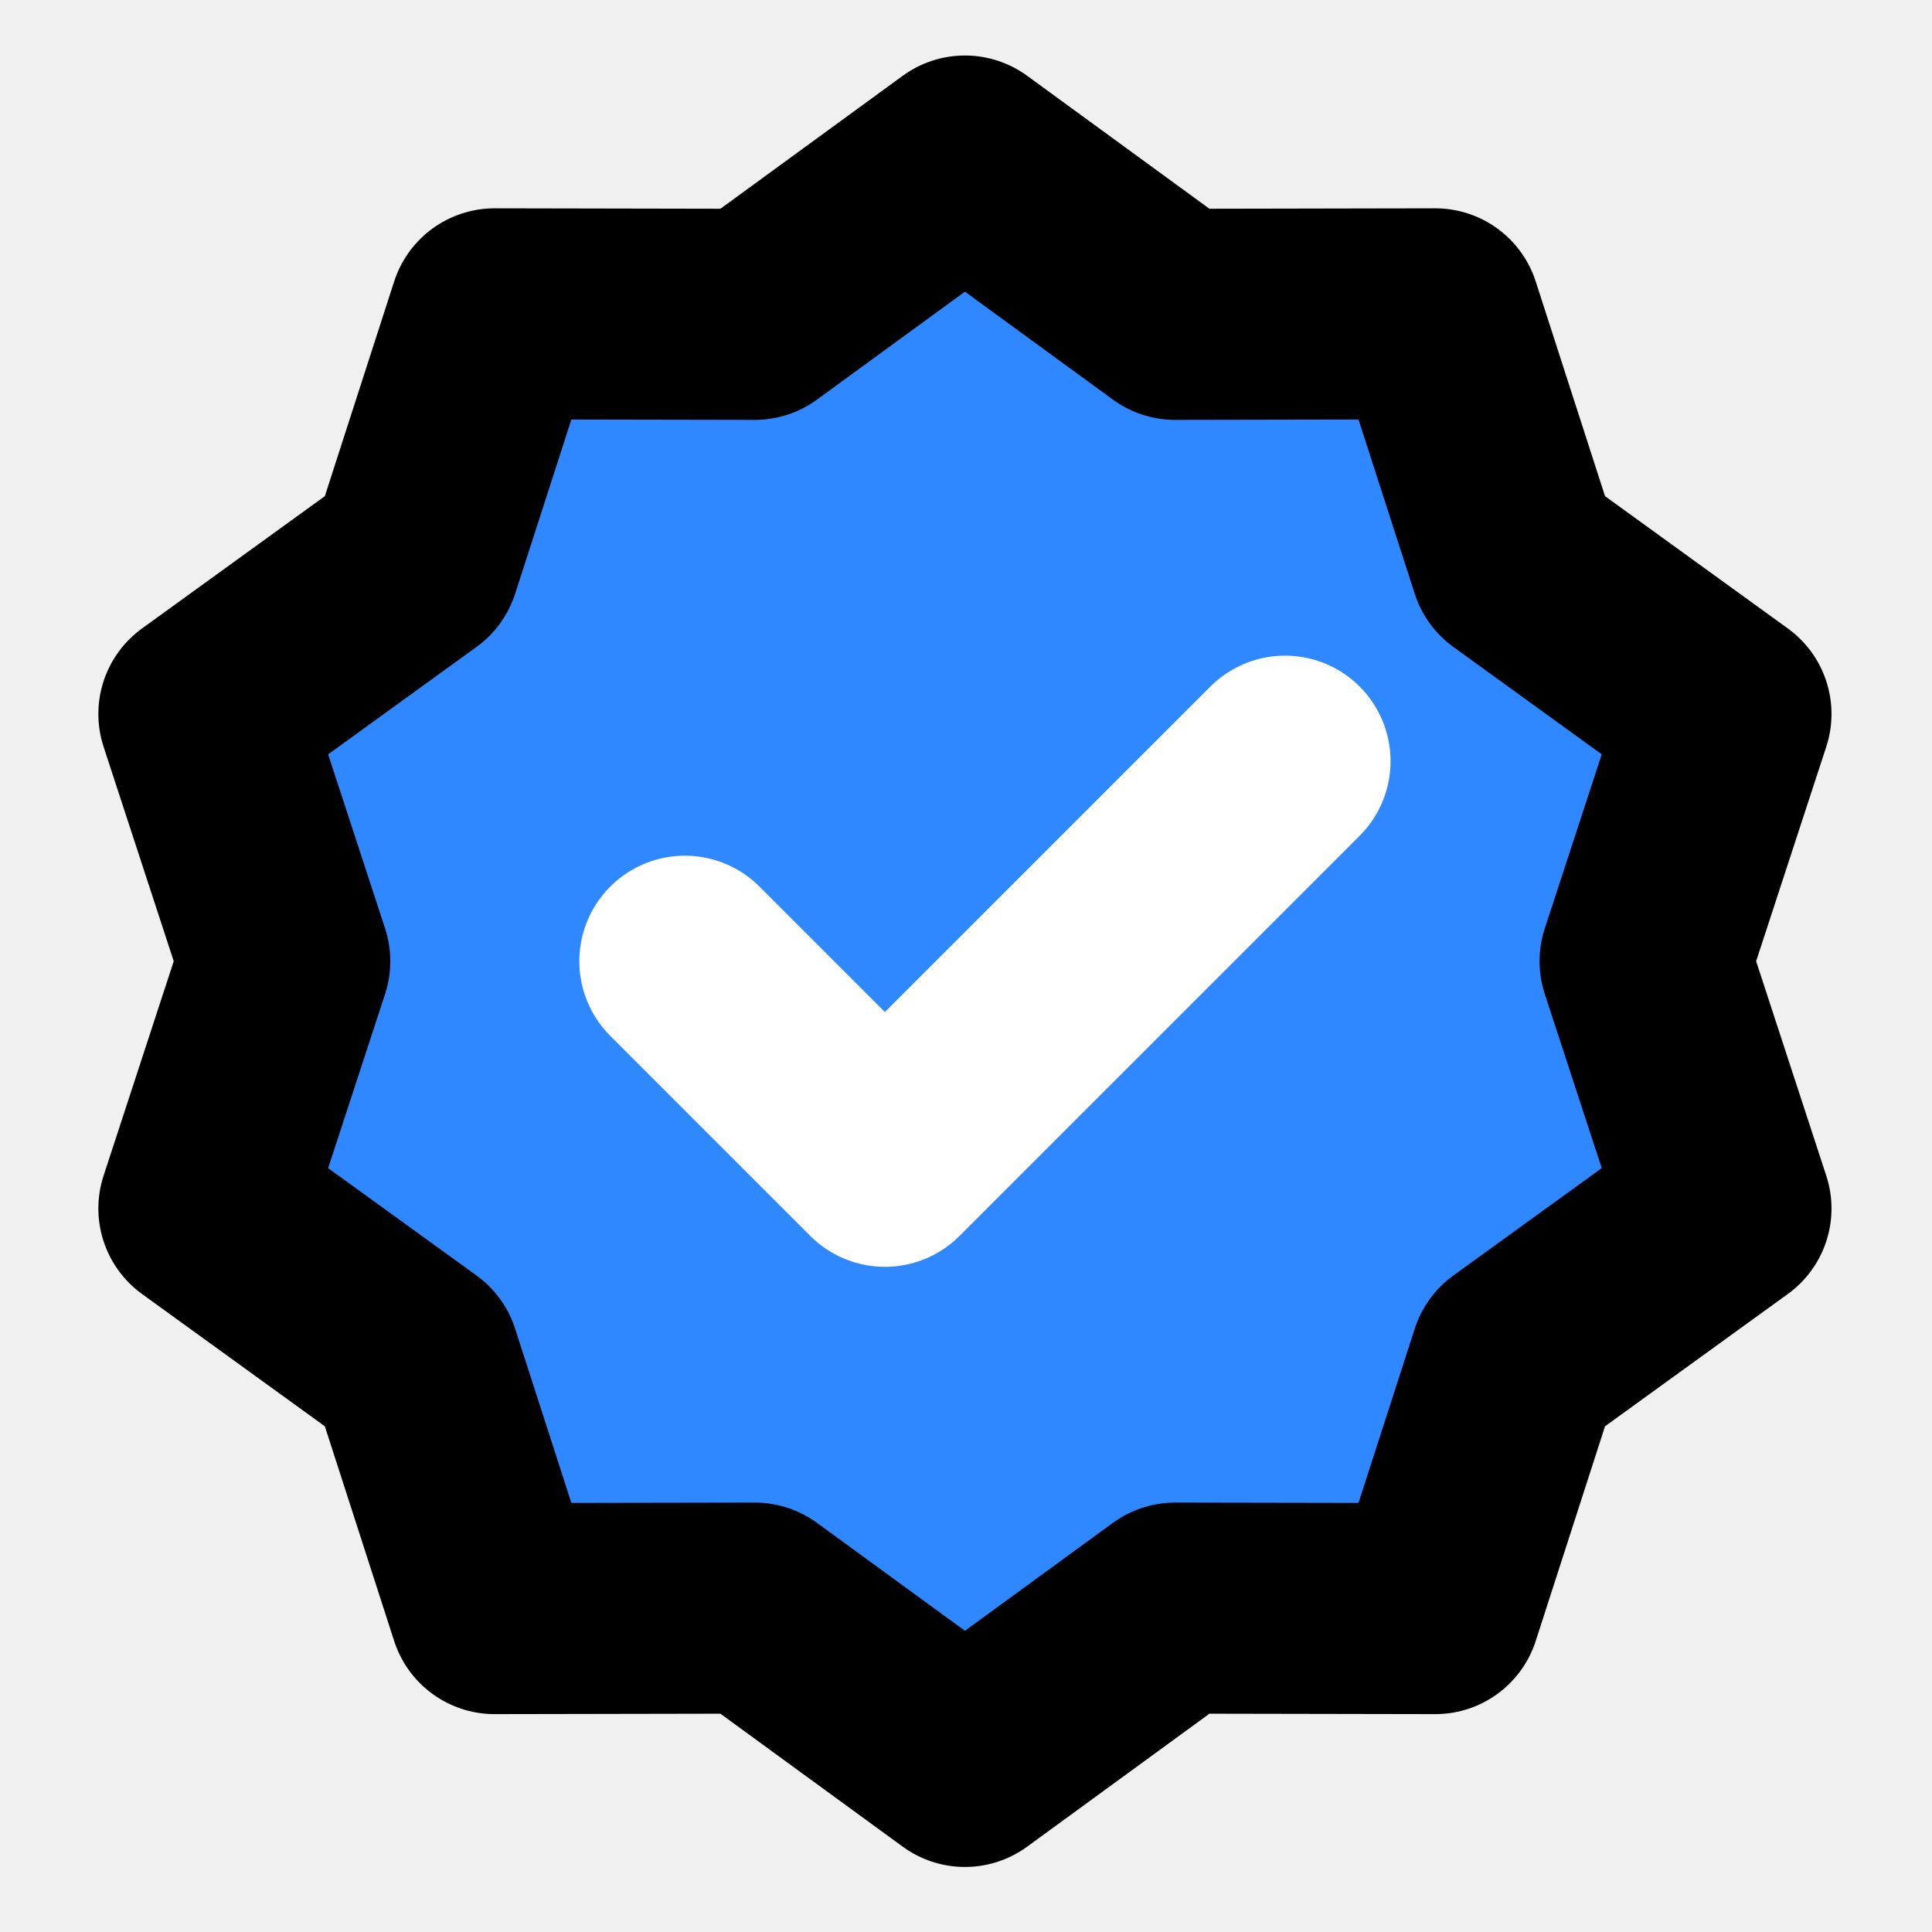
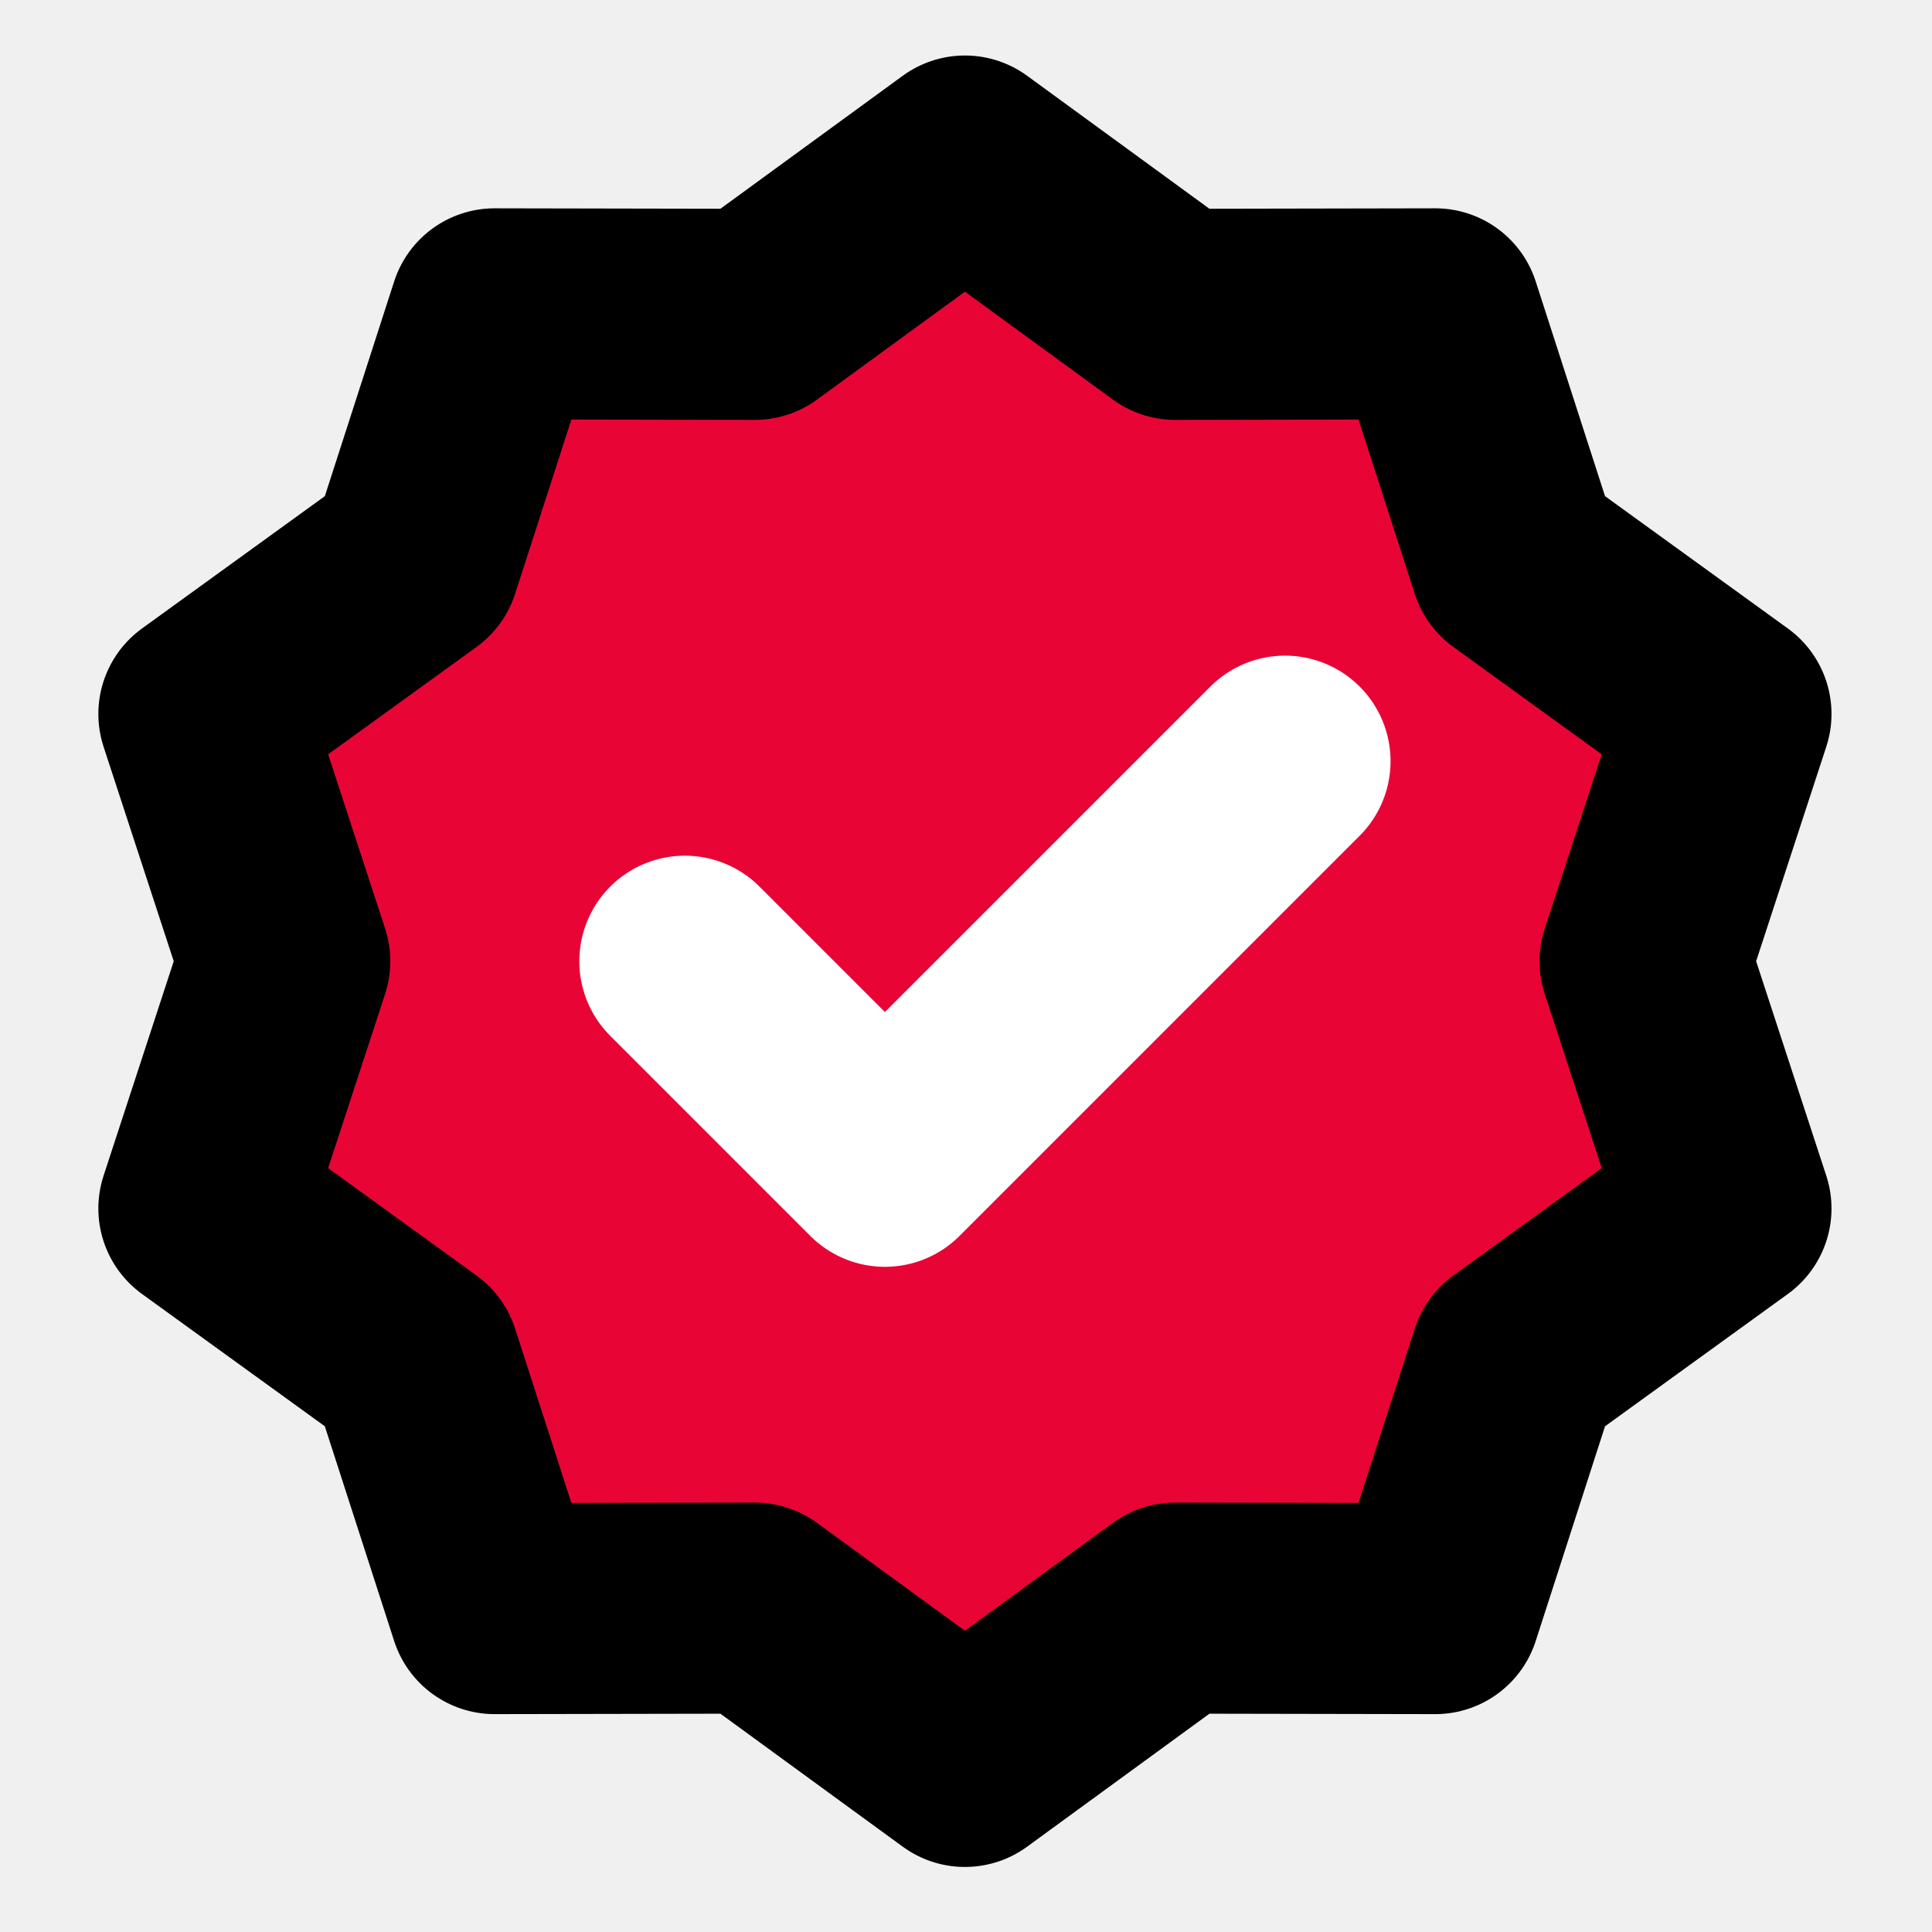
- <svg xmlns="http://www.w3.org/2000/svg" width="116" height="116" viewBox="0 0 116 116" fill="none">
-   <path d="M0.282 0.06H115.59V115.367H0.282V0.06Z" fill="white" fill-opacity="0.01" />
-   <path d="M57.936 9.669L70.555 18.874L86.176 18.844L90.975 33.709L103.629 42.867L98.774 57.713L103.629 72.56L90.975 81.717L86.176 96.582L70.555 96.553L57.936 105.758L45.316 96.553L29.696 96.582L24.897 81.717L12.242 72.56L17.098 57.713L12.242 42.867L24.897 33.709L29.696 18.844L45.316 18.874L57.936 9.669Z" fill="#2F88FF" stroke="black" stroke-width="12.673" stroke-linecap="round" stroke-linejoin="round" />
-   <path d="M41.12 57.713L53.131 69.725L77.154 45.702" stroke="white" stroke-width="12.673" stroke-linecap="round" stroke-linejoin="round" />
+ <svg xmlns="http://www.w3.org/2000/svg" width="116" height="116" viewBox="0 0 116 116" fill="none" version="1.1" id="svg375">
+   <defs id="defs379" />
+   <path d="M0.282 0.06H115.59V115.367H0.282V0.06Z" fill="white" fill-opacity="0.01" id="path369" />
+   <path d="M57.936 9.669L70.555 18.874L86.176 18.844L90.975 33.709L103.629 42.867L98.774 57.713L103.629 72.56L90.975 81.717L86.176 96.582L70.555 96.553L57.936 105.758L45.316 96.553L29.696 96.582L24.897 81.717L12.242 72.56L17.098 57.713L12.242 42.867L24.897 33.709L29.696 18.844L45.316 18.874L57.936 9.669Z" fill="#2F88FF" stroke="black" stroke-width="12.673" stroke-linecap="round" stroke-linejoin="round" id="path371" style="fill:#e80536;fill-opacity:1" />
+   <path d="M41.12 57.713L53.131 69.725L77.154 45.702" stroke="white" stroke-width="12.673" stroke-linecap="round" stroke-linejoin="round" id="path373" />
</svg>
